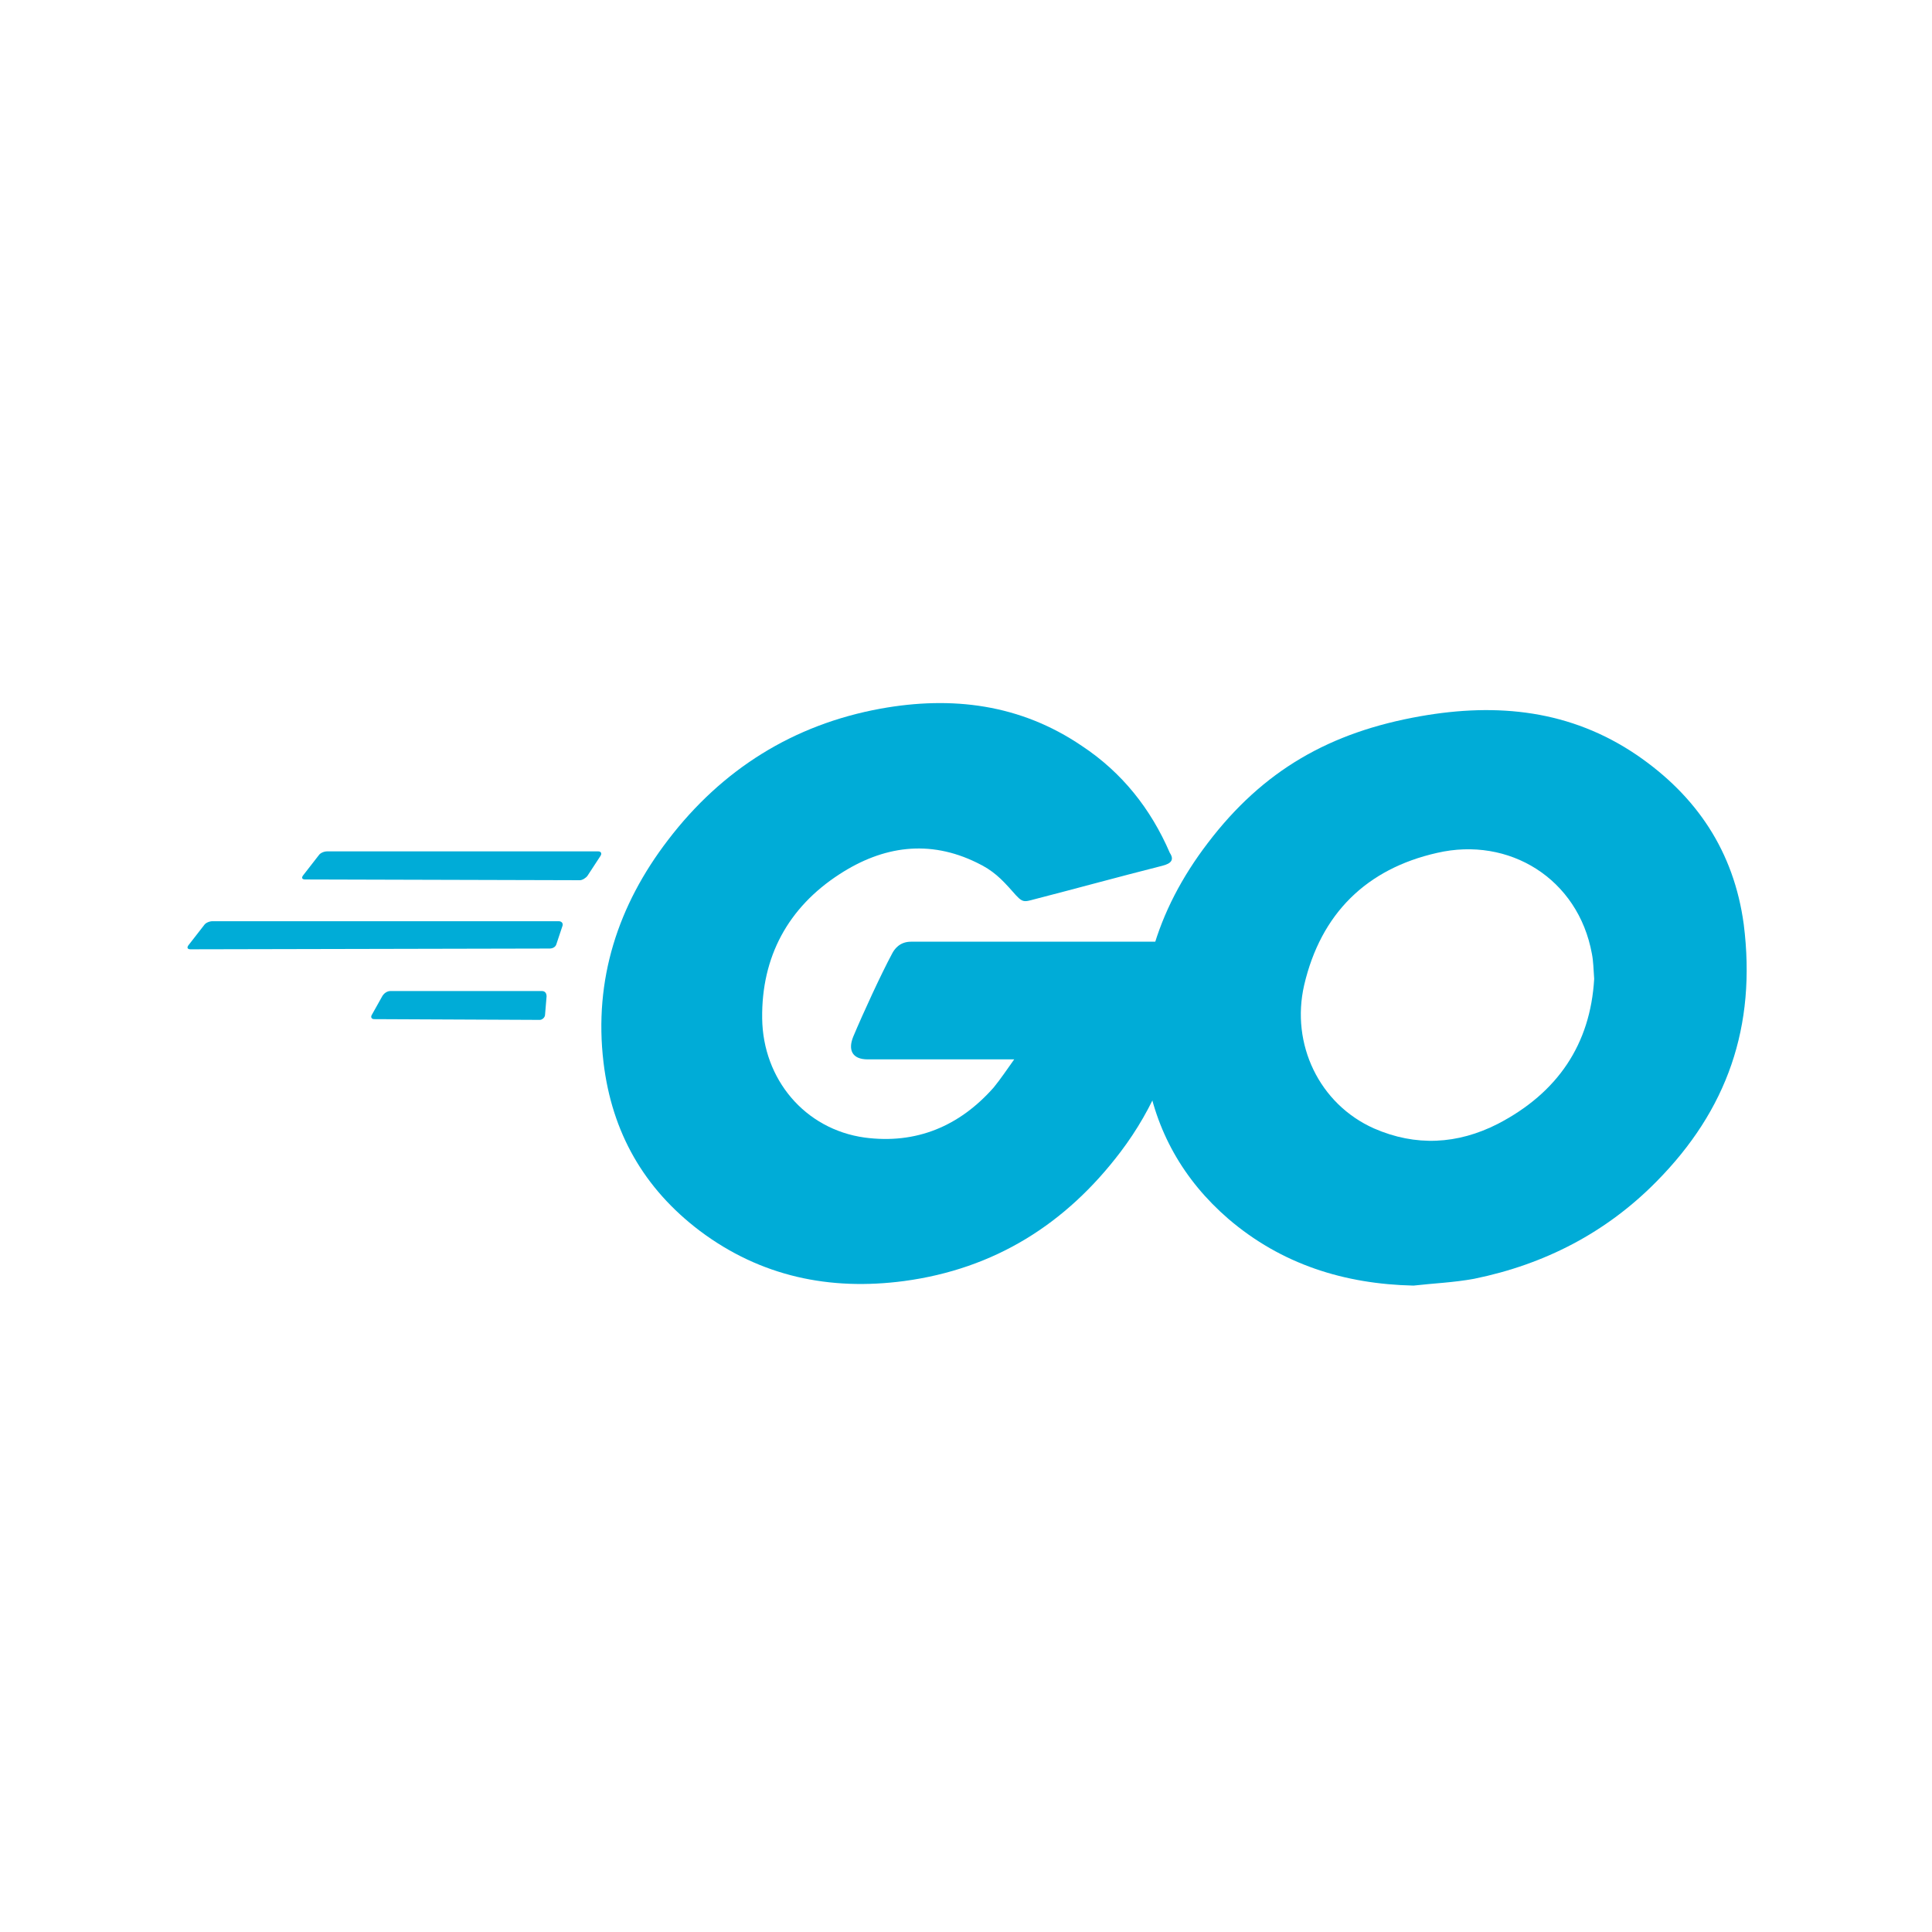
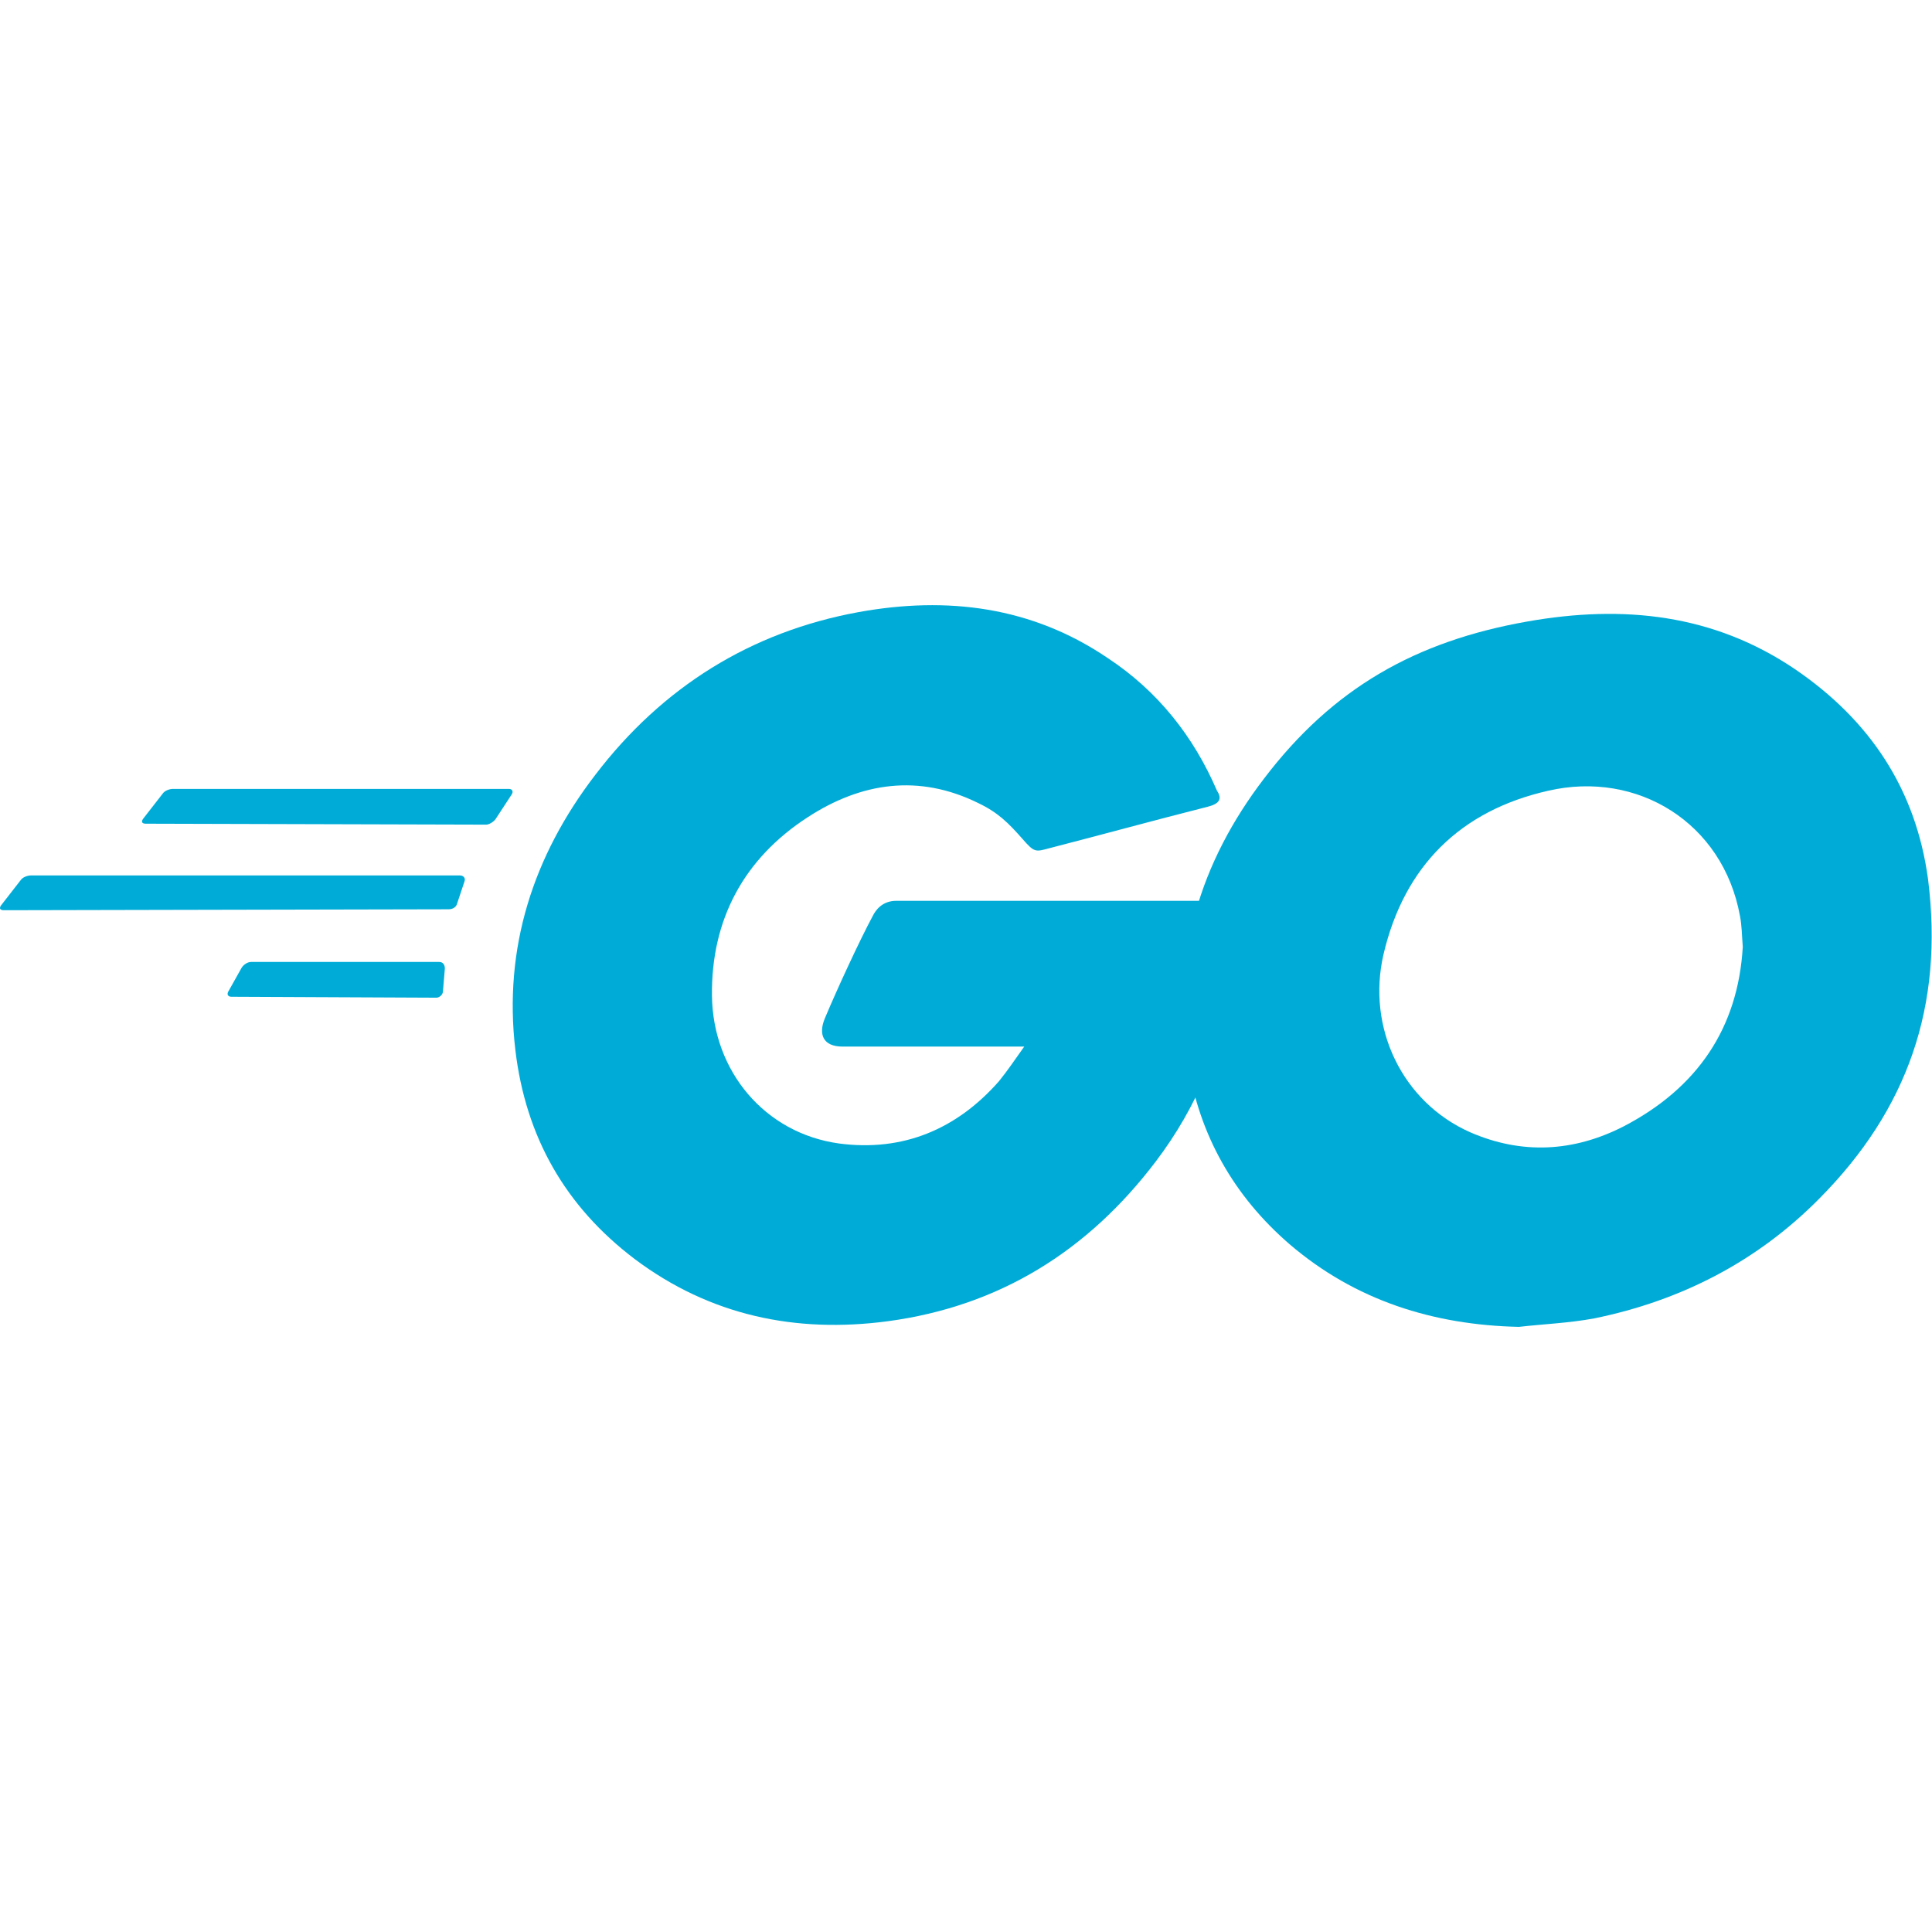
- <svg xmlns="http://www.w3.org/2000/svg" xml:space="preserve" viewBox="0 0 254.5 225" class="svg gitea-go" width="16" height="16" aria-hidden="true">
+ <svg xmlns="http://www.w3.org/2000/svg" xml:space="preserve" viewBox="24.7 77.83 205.42 76.8" class="svg gitea-go" width="16" height="16" aria-hidden="true">
  <g style="fill:#00acd7">
    <path d="M40.2 101.1c-.4 0-.5-.2-.3-.5l2.1-2.7c.2-.3.7-.5 1.1-.5h35.7c.4 0 .5.3.3.6l-1.7 2.6c-.2.3-.7.6-1 .6l-36.2-.1zM25.1 110.3c-.4 0-.5-.2-.3-.5l2.1-2.7c.2-.3.7-.5 1.1-.5h45.6c.4 0 .6.3.5.6l-.8 2.4c-.1.4-.5.6-.9.6l-47.3.1zM49.3 119.5c-.4 0-.5-.3-.3-.6l1.4-2.5c.2-.3.6-.6 1-.6h20c.4 0 .6.3.6.7l-.2 2.4c0 .4-.4.7-.7.7l-21.8-.1zM153.1 99.3c-6.3 1.6-10.6 2.8-16.8 4.4-1.5.4-1.6.5-2.9-1-1.5-1.7-2.6-2.8-4.7-3.8-6.3-3.1-12.4-2.2-18.1 1.5-6.8 4.4-10.3 10.9-10.2 19 .1 8 5.6 14.6 13.5 15.7 6.8.9 12.5-1.5 17-6.6.9-1.1 1.7-2.3 2.7-3.7h-19.3c-2.1 0-2.6-1.3-1.9-3 1.3-3.1 3.7-8.3 5.1-10.9.3-.6 1-1.6 2.5-1.6h36.4c-.2 2.7-.2 5.4-.6 8.1-1.1 7.2-3.8 13.8-8.2 19.6-7.2 9.5-16.6 15.4-28.5 17-9.8 1.3-18.9-.6-26.9-6.6-7.4-5.6-11.6-13-12.7-22.2-1.3-10.9 1.9-20.7 8.5-29.3 7.1-9.3 16.5-15.2 28-17.3 9.4-1.7 18.4-.6 26.5 4.9 5.3 3.5 9.1 8.3 11.6 14.1.6.9.2 1.4-1 1.7z" />
    <path d="M186.2 154.6c-9.1-.2-17.4-2.8-24.4-8.8-5.9-5.1-9.6-11.6-10.8-19.3-1.8-11.3 1.3-21.3 8.1-30.2 7.3-9.6 16.1-14.6 28-16.7 10.2-1.8 19.8-.8 28.5 5.1 7.9 5.4 12.8 12.7 14.1 22.3 1.7 13.5-2.2 24.5-11.5 33.9-6.6 6.7-14.7 10.9-24 12.8-2.7.5-5.4.6-8 .9zm23.8-40.4c-.1-1.3-.1-2.3-.3-3.3-1.8-9.9-10.9-15.5-20.4-13.3-9.3 2.1-15.3 8-17.5 17.4-1.8 7.8 2 15.7 9.2 18.9 5.5 2.4 11 2.1 16.3-.6 7.9-4.1 12.2-10.5 12.7-19.1z" />
  </g>
</svg>
